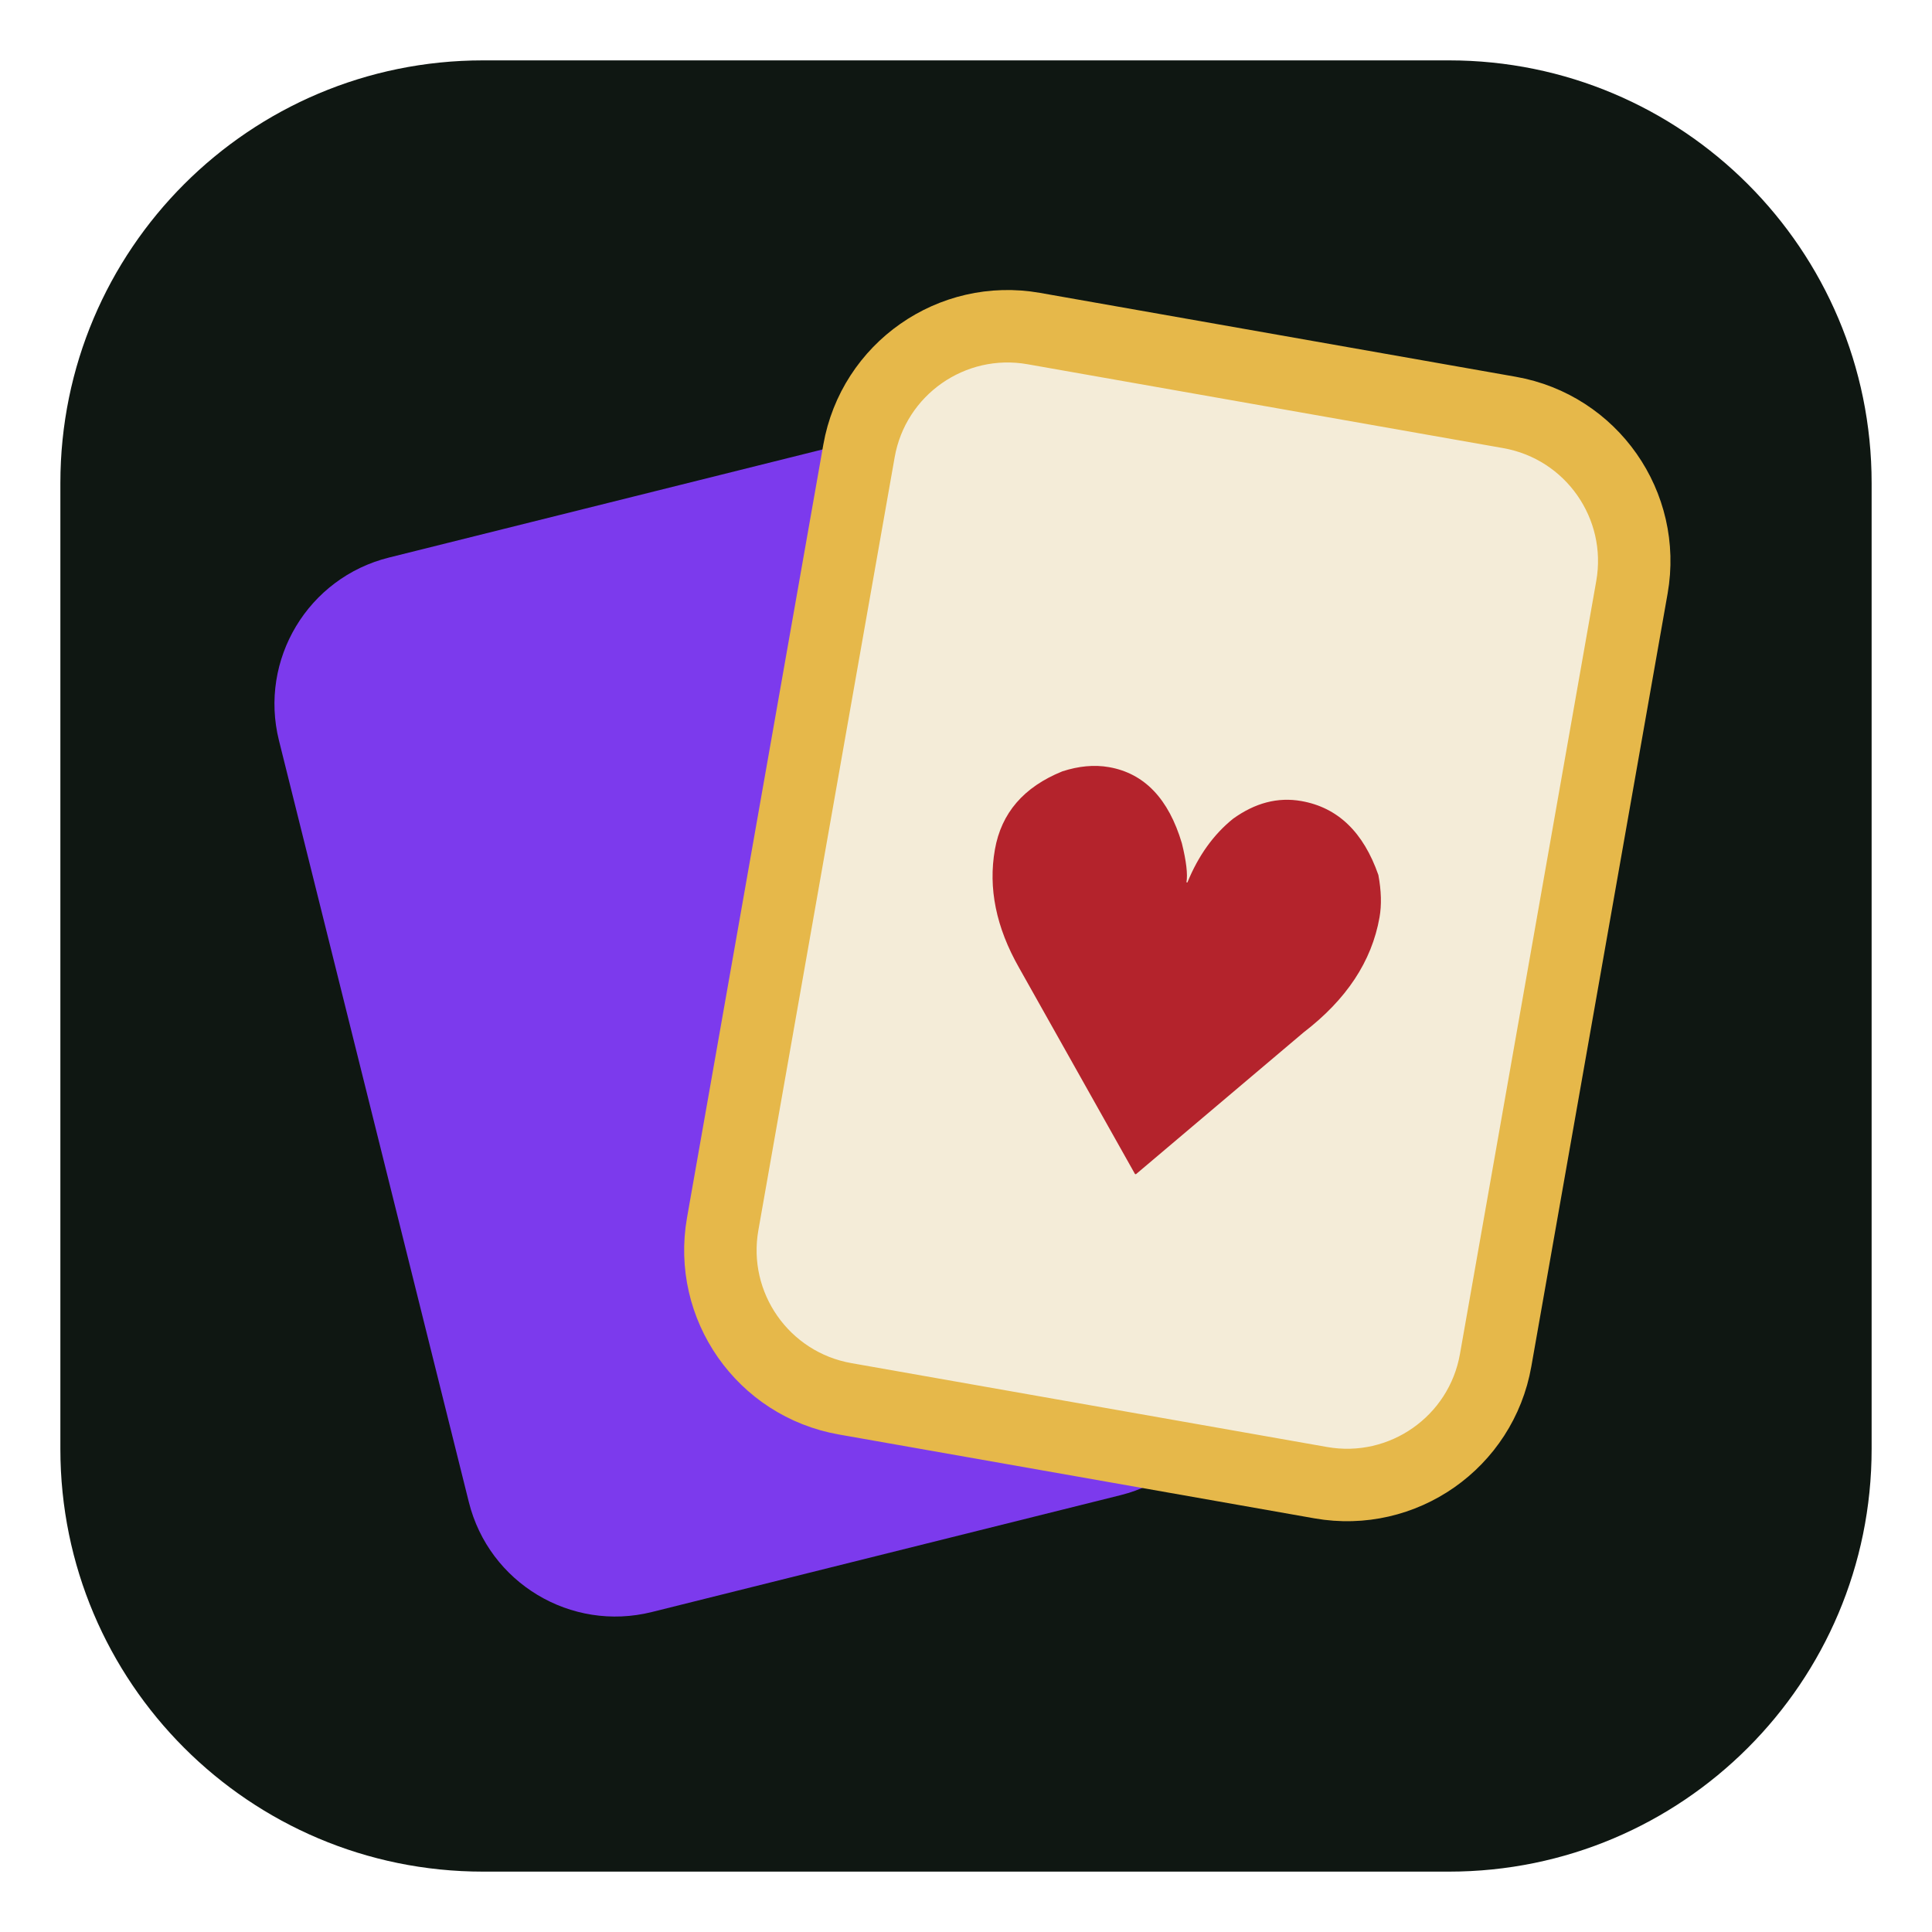
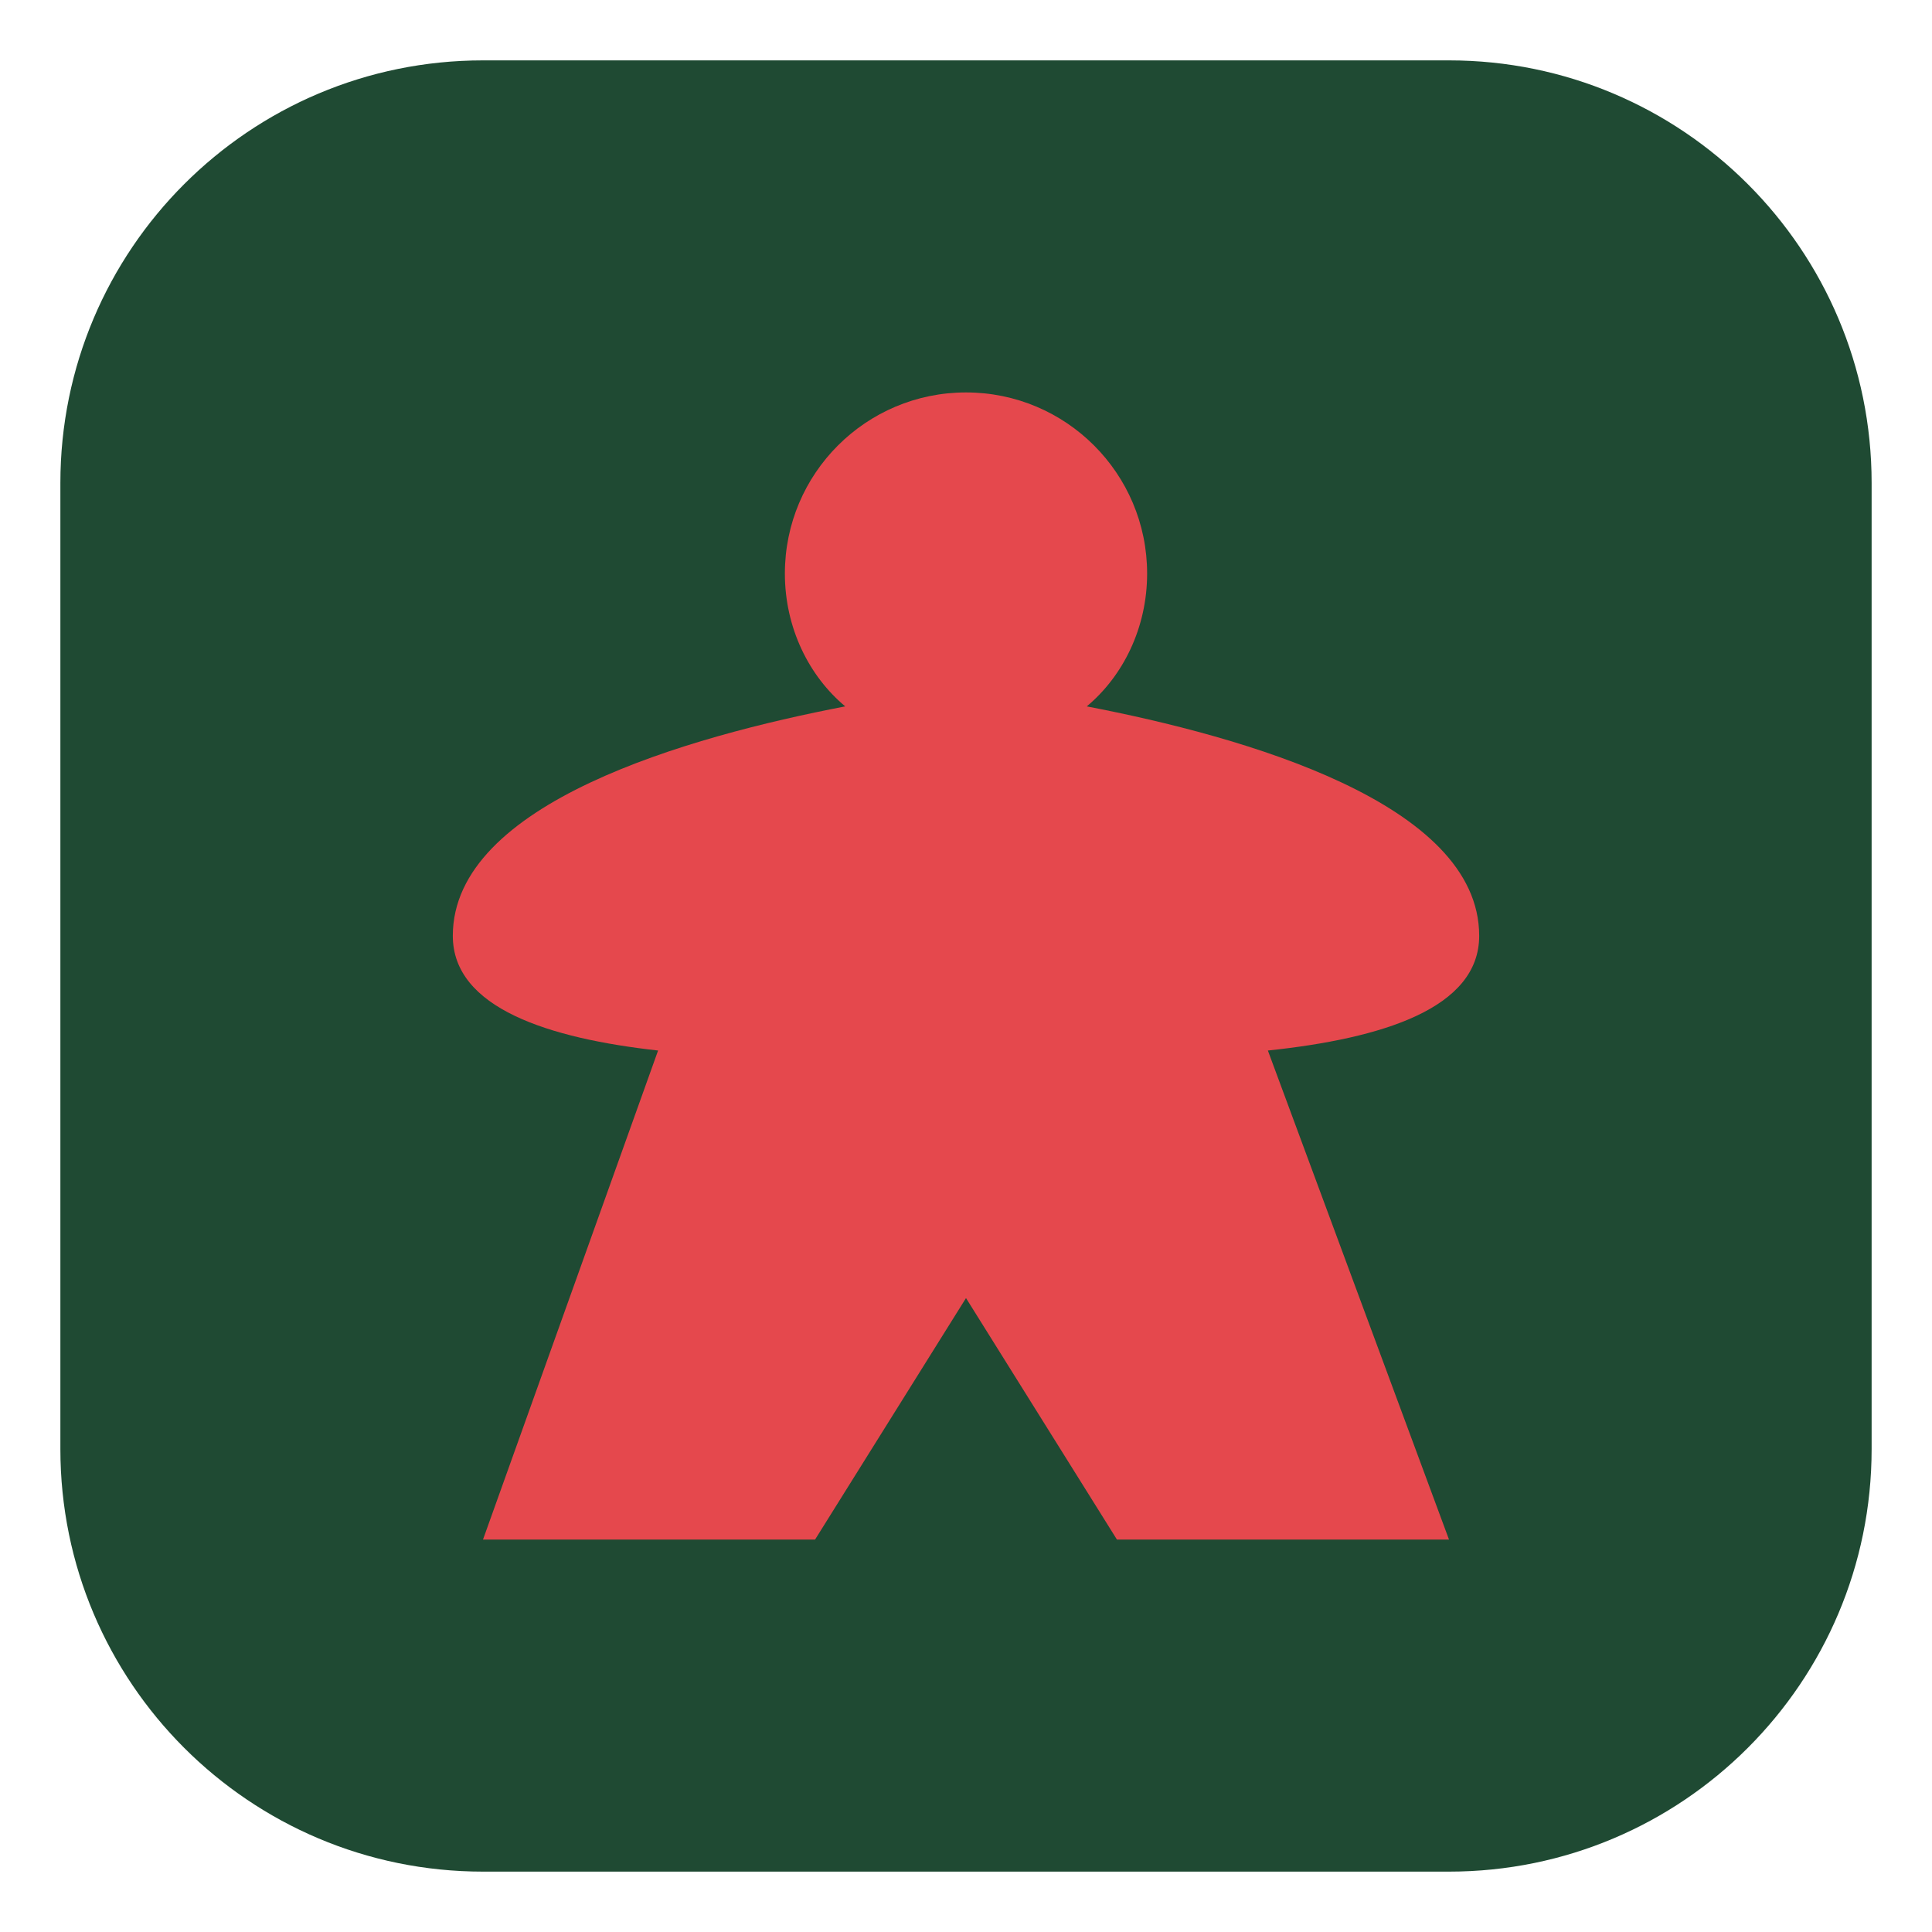
<svg xmlns="http://www.w3.org/2000/svg" viewBox="0 0 32 32">
-   <rect x="1" y="1" width="30" height="30" rx="7" fill="#0f1712" />
-   <rect x="6" y="8" width="13" height="18" rx="2.5" fill="#7c3aed" transform="rotate(-14 12.5 17)" />
-   <rect x="13" y="6" width="13" height="18" rx="2.5" fill="#f4ecd8" stroke="#e6b84a" stroke-width="1.2" transform="rotate(10 19.5 15)" />
-   <text x="19.6" y="19.5" text-anchor="middle" font-family="Georgia, serif" font-size="9" font-weight="700" fill="#b4232c" transform="rotate(10 19.5 15)">♥</text>
+   <rect x="1" y="1" width="30" height="30" rx="7" fill="#1f4a33" />
+   <path transform="translate(4 4.5)" d="M12 2a3 3 0 0 1 3 3c0 .9-.4 1.7-1 2.2 2.6.5 6.5 1.6 6.5 3.8 0 1.2-1.6 1.7-3.5 1.9L20 21h-5.5L12 17l-2.5 4H4l2.9-8.1C5.1 12.7 3.5 12.2 3.5 11c0-2.2 3.9-3.3 6.5-3.8-.6-.5-1-1.3-1-2.2a3 3 0 0 1 3-3z" fill="#e5484d" />
</svg>
